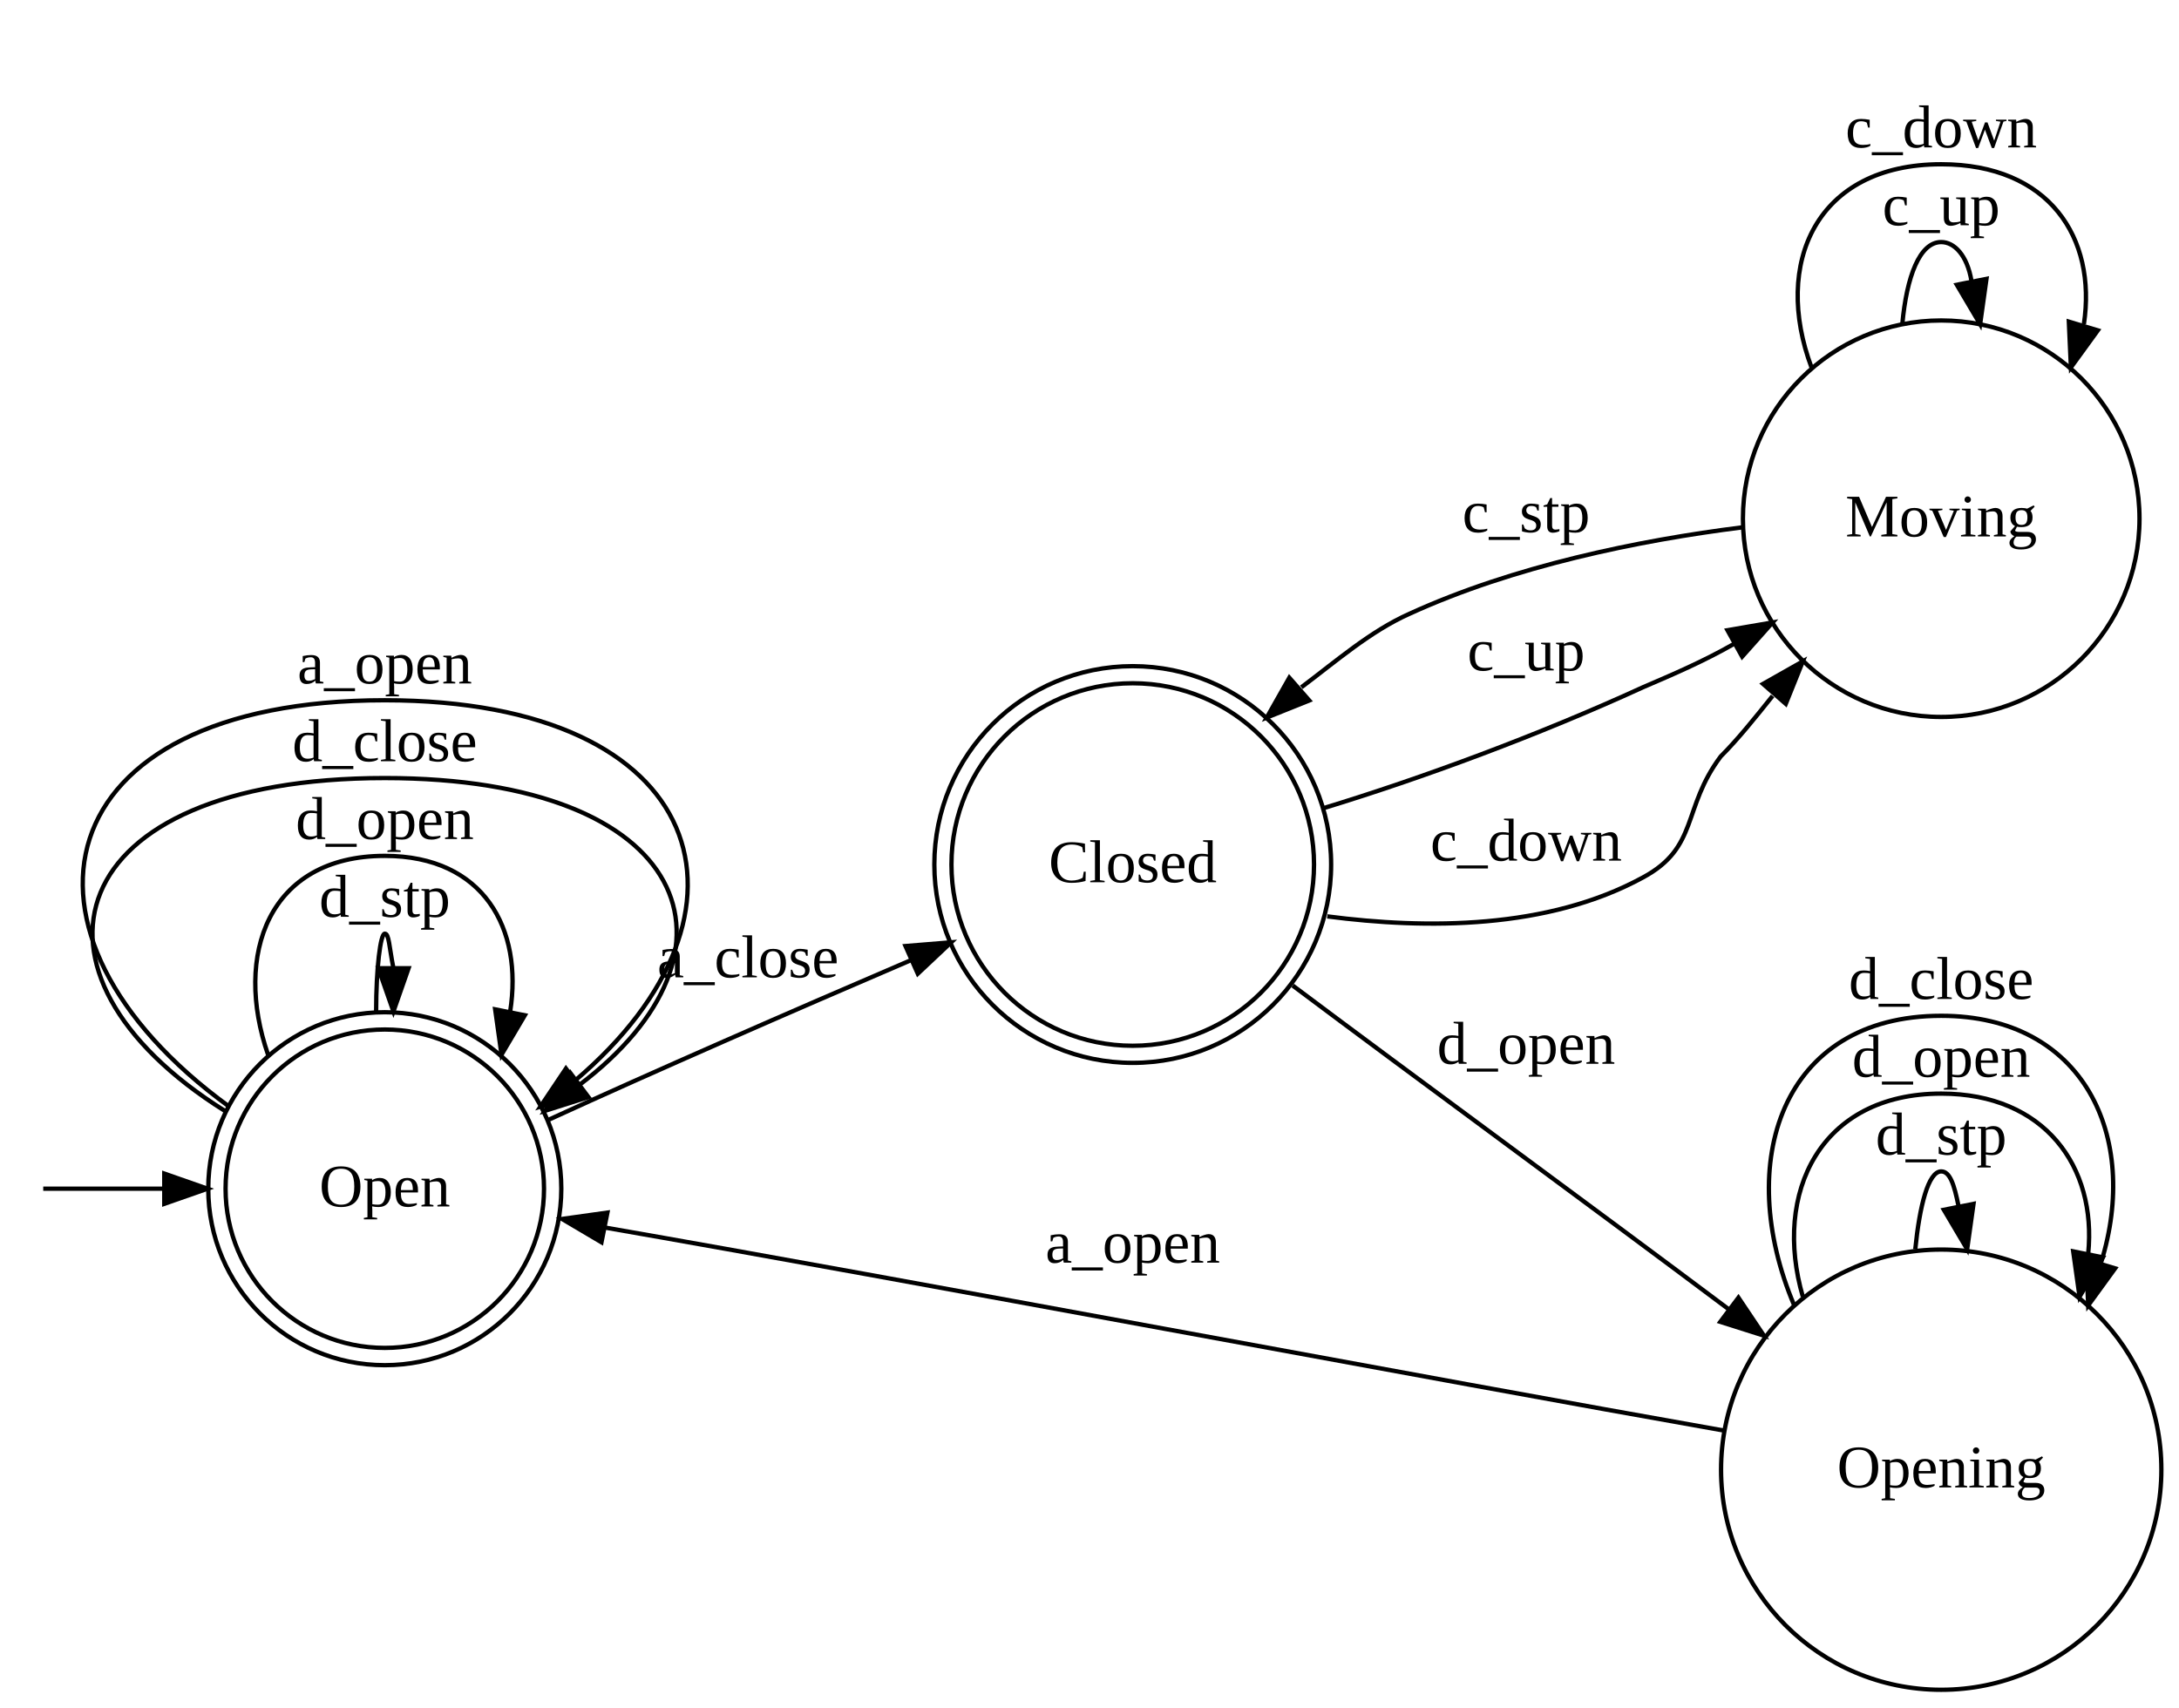
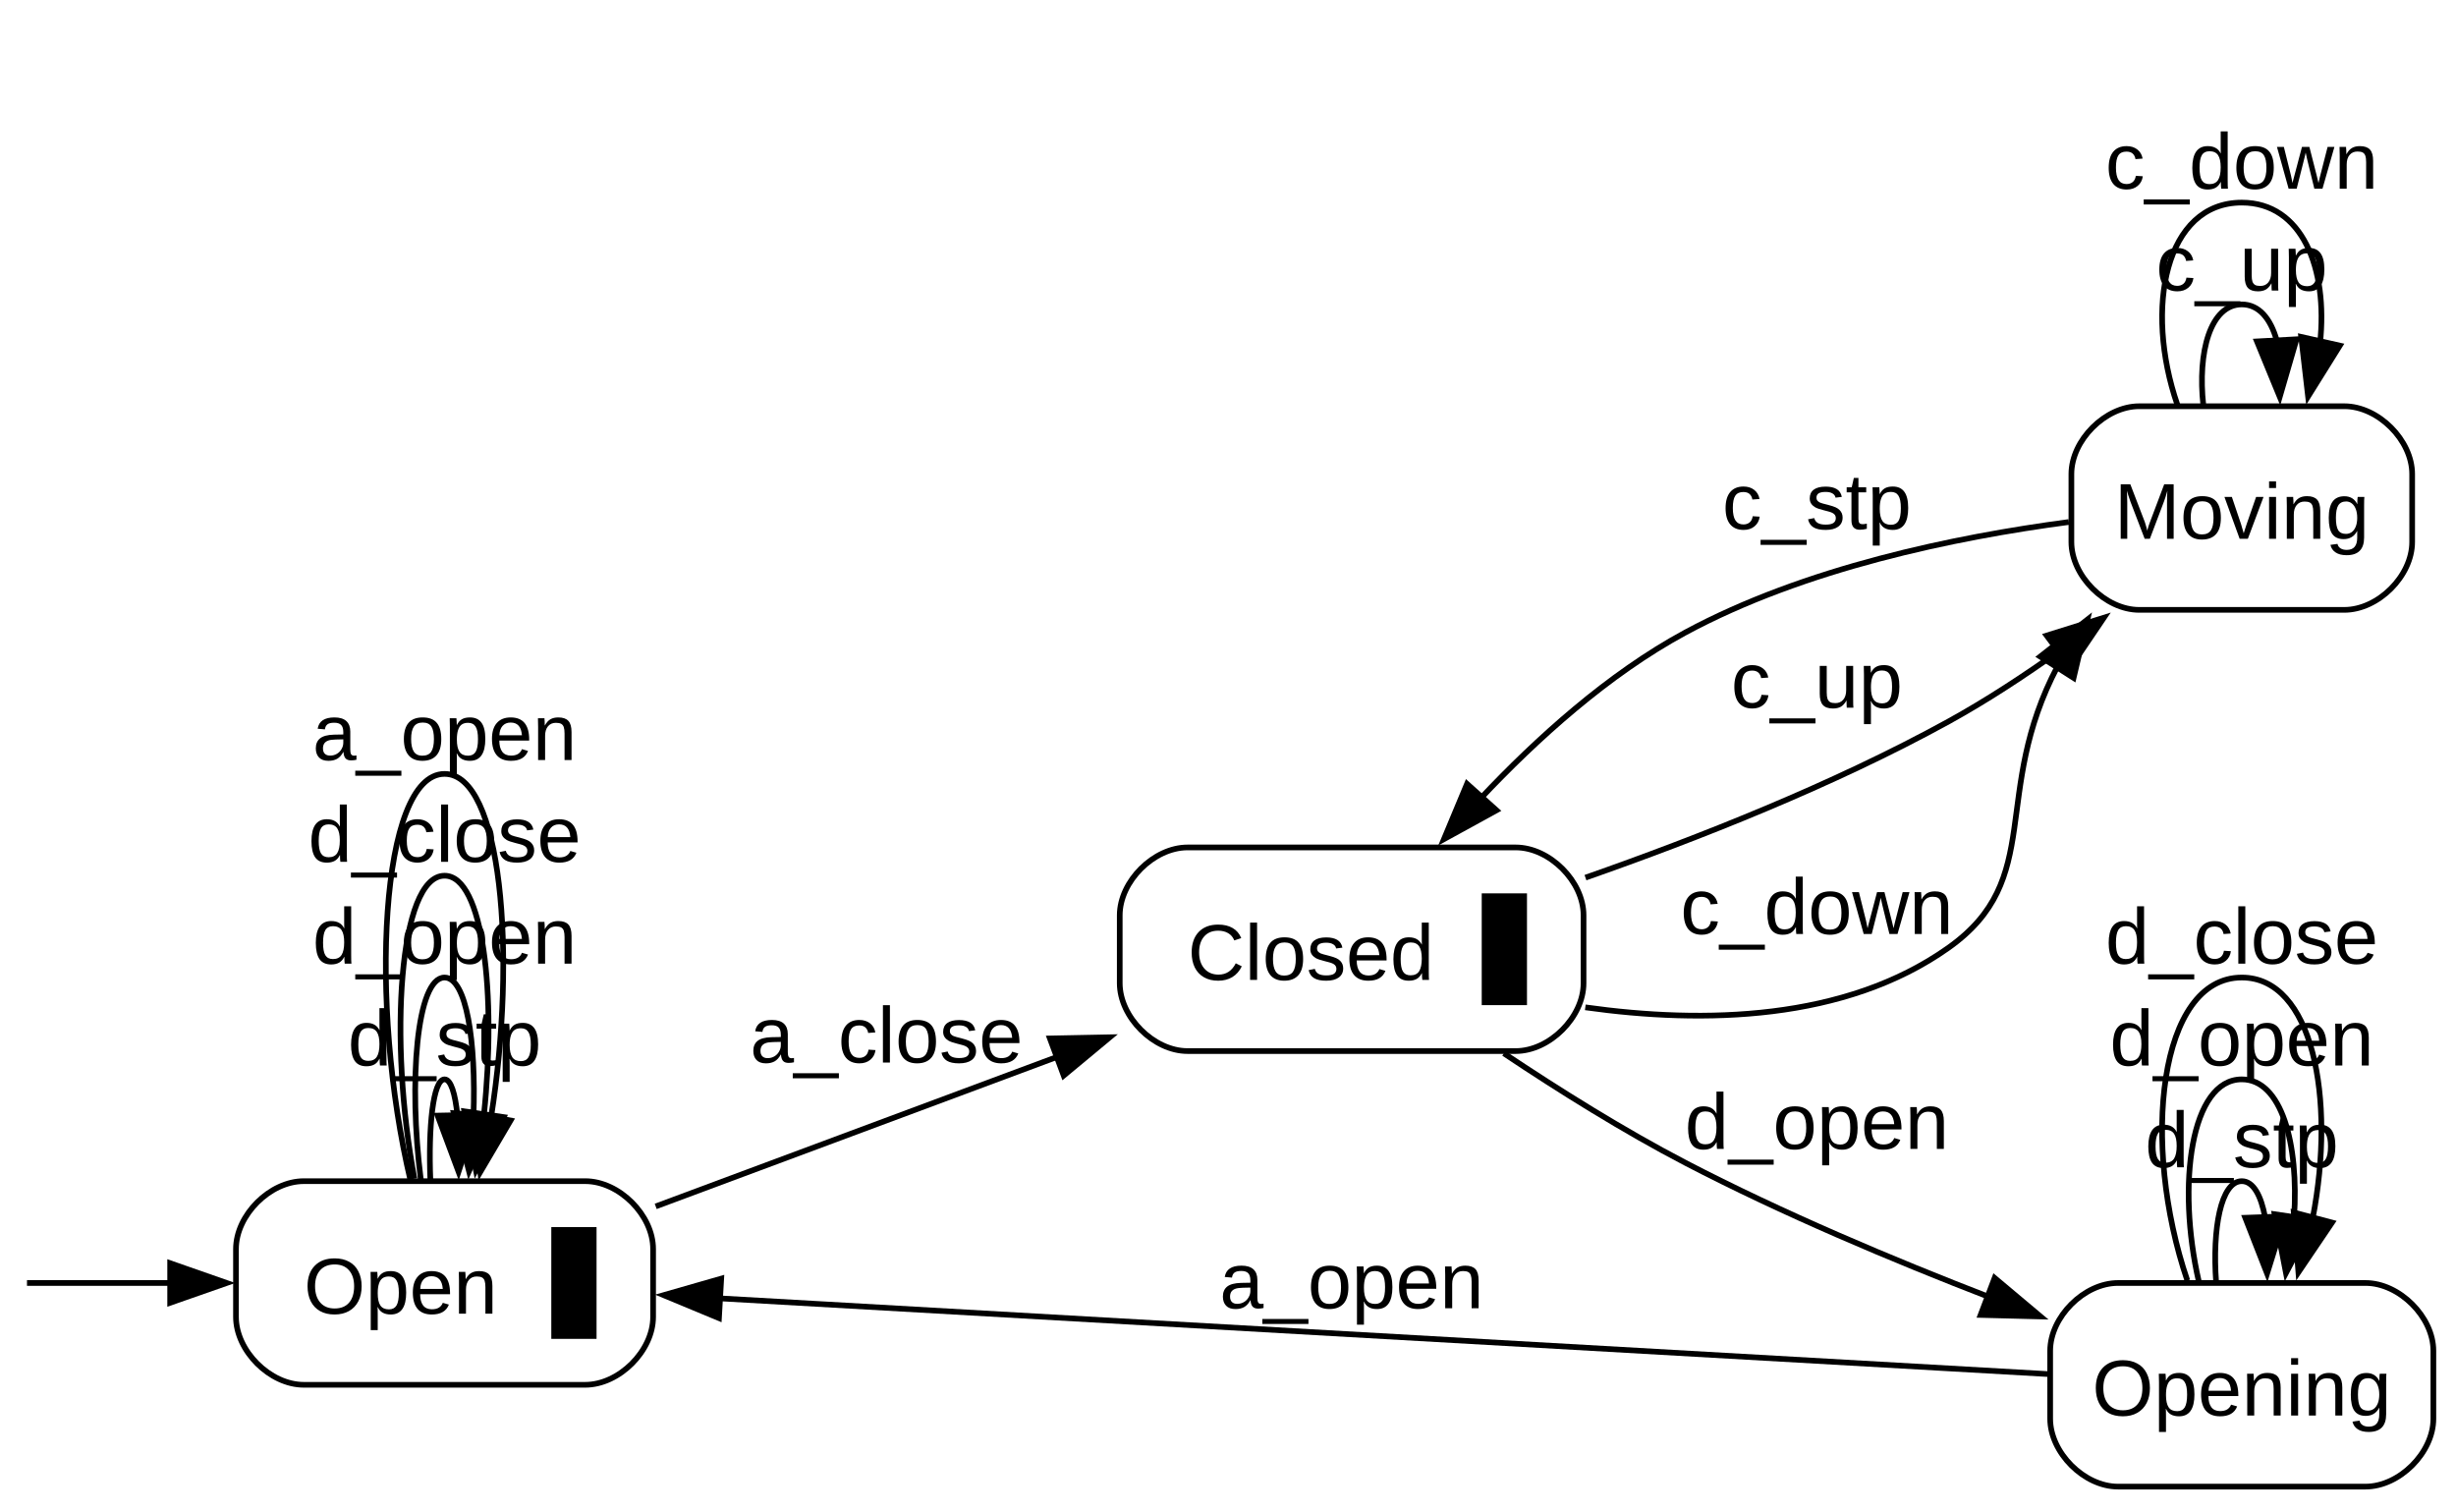
- <svg xmlns="http://www.w3.org/2000/svg" width="504pt" height="395pt" viewBox="0.00 0.00 504.00 395.00">
-   <g id="graph0" class="graph" transform="scale(1 1) rotate(0) translate(4 391)">
-     <polygon style="fill:none;stroke:none;" points="-4,4 -4,-391 500,-391 500,4 -4,4" />
-     <g id="node1" class="node" />
-     <g id="node3" class="node">
-       <ellipse style="fill:none;stroke:black;" cx="85" cy="-116" rx="36.829" ry="36.829" />
-       <ellipse style="fill:none;stroke:black;" cx="85" cy="-116" rx="40.829" ry="40.829" />
-       <text text-anchor="middle" x="85" y="-111.9" style="font-family:Times New Roman;font-size:14.00;">Open</text>
+ <svg xmlns="http://www.w3.org/2000/svg" width="434pt" height="267pt" viewBox="0.00 0.00 434.22 266.50">
+   <g id="graph0" class="graph" transform="scale(1 1) rotate(0) translate(4 262.5)">
+     <g id="node1" class="node">
+ </g>
+     <g id="node2" class="node">
+       <path fill="none" stroke="black" d="M99.47,-54C99.47,-54 49.72,-54 49.72,-54 43.72,-54 37.72,-48 37.72,-42 37.72,-42 37.72,-30 37.72,-30 37.72,-24 43.72,-18 49.72,-18 49.72,-18 99.47,-18 99.47,-18 105.47,-18 111.47,-24 111.47,-30 111.47,-30 111.47,-42 111.47,-42 111.47,-48 105.47,-54 99.47,-54" />
+       <text text-anchor="start" x="49.72" y="-30.57" font-family="Arial" font-size="14.00">Open</text>
+       <polygon fill="black" stroke="none" points="93.47,-26.12 93.47,-45.88 101.47,-45.88 101.47,-26.12 93.47,-26.12" />
+     </g>
+     <g id="edge1" class="edge">
+       <path fill="none" stroke="black" d="M0.77,-36C1.64,-36 12.98,-36 26.47,-36" />
+       <polygon fill="black" stroke="black" points="26.08,-39.5 36.08,-36 26.08,-32.5 26.08,-39.5" />
    </g>
    <g id="edge2" class="edge">
-       <path style="fill:none;stroke:black;" d="M6,-116C9,-116 21,-116 34,-116" />
-       <polygon style="fill:black;stroke:black;" points="34,-119.5 44,-116 34,-112.5 34,-119.5" />
+       <path fill="none" stroke="black" d="M72.09,-54.15C71.71,-63.54 72.54,-72 74.6,-72 75.72,-72 76.48,-69.47 76.87,-65.64" />
+       <polygon fill="black" stroke="black" points="80.37,-65.73 77.07,-55.67 73.37,-65.59 80.37,-65.73" />
+       <text text-anchor="middle" x="74.6" y="-74.45" font-family="Arial" font-size="14.00">d_stp</text>
+     </g>
+     <g id="edge3" class="edge">
+       <path fill="none" stroke="black" d="M70.4,-54.26C68.22,-71.4 69.62,-90 74.6,-90 78.48,-90 80.19,-78.65 79.71,-65.51" />
+       <polygon fill="black" stroke="black" points="83.21,-65.45 78.92,-55.77 76.24,-66.02 83.21,-65.45" />
+       <text text-anchor="middle" x="74.6" y="-92.45" font-family="Arial" font-size="14.00">d_open</text>
    </g>
    <g id="edge4" class="edge">
-       <path style="fill:none;stroke:black;" d="M83,-157C83,-167 84,-175 85,-175 86,-175 86,-172 87,-167" />
-       <polygon style="fill:black;stroke:black;" points="90.5,-167 87,-157 83.5,-167 90.5,-167" />
-       <text text-anchor="middle" x="85" y="-178.9" style="font-family:Times New Roman;font-size:14.00;">d_stp</text>
+       <path fill="none" stroke="black" d="M69.27,-54.44C64.71,-78.7 66.48,-108 74.6,-108 81.47,-108 83.79,-86.95 81.56,-65.76" />
+       <polygon fill="black" stroke="black" points="85.04,-65.33 80.14,-55.94 78.11,-66.34 85.04,-65.33" />
+       <text text-anchor="middle" x="74.6" y="-110.45" font-family="Arial" font-size="14.00">d_close</text>
+     </g>
+     <g id="edge5" class="edge">
+       <path fill="none" stroke="black" d="M68.58,-54.11C61.18,-85.24 63.18,-126 74.6,-126 84.67,-126 87.41,-94.23 82.83,-65.37" />
+       <polygon fill="black" stroke="black" points="86.27,-64.73 80.9,-55.6 79.4,-66.08 86.27,-64.73" />
+       <text text-anchor="middle" x="74.6" y="-128.45" font-family="Arial" font-size="14.00">a_open</text>
+     </g>
+     <g id="node3" class="node">
+       <path fill="none" stroke="black" d="M263.97,-113C263.97,-113 205.97,-113 205.97,-113 199.97,-113 193.97,-107 193.97,-101 193.97,-101 193.97,-89 193.97,-89 193.97,-83 199.97,-77 205.97,-77 205.97,-77 263.97,-77 263.97,-77 269.97,-77 275.97,-83 275.97,-89 275.97,-89 275.97,-101 275.97,-101 275.97,-107 269.97,-113 263.97,-113" />
+       <text text-anchor="start" x="205.97" y="-89.58" font-family="Arial" font-size="14.00">Closed</text>
+       <polygon fill="black" stroke="none" points="257.97,-85.12 257.97,-104.88 265.97,-104.88 265.97,-85.12 257.97,-85.12" />
    </g>
    <g id="edge6" class="edge">
-       <path style="fill:none;stroke:black;" d="M58,-147C50,-170 58,-193 85,-193 108,-193 117,-176 114,-157" />
-       <polygon style="fill:black;stroke:black;" points="117.393,-156.119 112,-147 110.529,-157.492 117.393,-156.119" />
-       <text text-anchor="middle" x="85" y="-196.9" style="font-family:Times New Roman;font-size:14.00;">d_open</text>
+       <path fill="none" stroke="black" d="M111.93,-49.54C132.98,-57.38 159.81,-67.37 182.95,-75.99" />
+       <polygon fill="black" stroke="black" points="181.62,-79.23 192.21,-79.44 184.06,-72.67 181.62,-79.23" />
+       <text text-anchor="middle" x="152.72" y="-74.97" font-family="Arial" font-size="14.00">a_close</text>
+     </g>
+     <g id="node4" class="node">
+       <path fill="none" stroke="black" d="M414.22,-36C414.22,-36 370.47,-36 370.47,-36 364.47,-36 358.47,-30 358.47,-24 358.47,-24 358.47,-12 358.47,-12 358.47,-6 364.47,0 370.47,0 370.47,0 414.22,0 414.22,0 420.22,0 426.22,-6 426.22,-12 426.22,-12 426.22,-24 426.22,-24 426.22,-30 420.22,-36 414.22,-36" />
+       <text text-anchor="middle" x="392.35" y="-12.57" font-family="Arial" font-size="14.00">Opening</text>
+     </g>
+     <g id="edge9" class="edge">
+       <path fill="none" stroke="black" d="M261.88,-76.6C271.69,-70.05 283.1,-62.91 293.97,-57.25 311.11,-48.33 330.75,-40.06 347.88,-33.44" />
+       <polygon fill="black" stroke="black" points="348.65,-36.89 356.76,-30.08 346.17,-30.35 348.65,-36.89" />
+       <text text-anchor="middle" x="317.22" y="-59.7" font-family="Arial" font-size="14.00">d_open</text>
+     </g>
+     <g id="node5" class="node">
+       <path fill="none" stroke="black" d="M410.47,-191C410.47,-191 374.22,-191 374.22,-191 368.22,-191 362.22,-185 362.22,-179 362.22,-179 362.22,-167 362.22,-167 362.22,-161 368.22,-155 374.22,-155 374.22,-155 410.47,-155 410.47,-155 416.47,-155 422.47,-161 422.47,-167 422.47,-167 422.47,-179 422.47,-179 422.47,-185 416.47,-191 410.47,-191" />
+       <text text-anchor="middle" x="392.35" y="-167.57" font-family="Arial" font-size="14.00">Moving</text>
+     </g>
+     <g id="edge7" class="edge">
+       <path fill="none" stroke="black" d="M276.31,-107.66C296.19,-114.62 320.2,-124.1 340.47,-135.25 347.14,-138.92 353.92,-143.36 360.26,-147.89" />
+       <polygon fill="black" stroke="black" points="357.85,-150.46 367.97,-153.62 362.03,-144.84 357.85,-150.46" />
+       <text text-anchor="middle" x="317.22" y="-137.7" font-family="Arial" font-size="14.00">c_up</text>
    </g>
    <g id="edge8" class="edge">
-       <path style="fill:none;stroke:black;" d="M48,-134C-3,-166 10,-211 85,-211 156,-211 171,-171 130,-140" />
-       <polygon style="fill:black;stroke:black;" points="132.1,-137.2 122,-134 127.9,-142.8 132.1,-137.2" />
-       <text text-anchor="middle" x="85" y="-214.9" style="font-family:Times New Roman;font-size:14.00;">d_close</text>
+       <path fill="none" stroke="black" d="M276.28,-84.73C297.22,-81.79 322.18,-82.3 340.47,-95.25 357.71,-107.46 347.82,-122.4 359.82,-145.1" />
+       <polygon fill="black" stroke="black" points="356.71,-146.74 365.05,-153.28 362.61,-142.97 356.71,-146.74" />
+       <text text-anchor="middle" x="317.22" y="-97.7" font-family="Arial" font-size="14.00">c_down</text>
+     </g>
+     <g id="edge13" class="edge">
+       <path fill="none" stroke="black" d="M358.4,-19.88C302.21,-23.08 187.66,-29.61 122.92,-33.3" />
+       <polygon fill="black" stroke="black" points="123.11,-29.79 113.33,-33.85 123.51,-36.77 123.11,-29.79" />
+       <text text-anchor="middle" x="234.97" y="-31.53" font-family="Arial" font-size="14.00">a_open</text>
    </g>
    <g id="edge10" class="edge">
-       <path style="fill:none;stroke:black;" d="M49,-135C-6,-175 6,-229 85,-229 160,-229 175,-180 129,-141" />
-       <polygon style="fill:black;stroke:black;" points="131.1,-138.2 121,-135 126.9,-143.8 131.1,-138.2" />
-       <text text-anchor="middle" x="85" y="-232.9" style="font-family:Times New Roman;font-size:14.00;">a_open</text>
+       <path fill="none" stroke="black" d="M387.81,-36.15C387.12,-45.54 388.63,-54 392.35,-54 394.38,-54 395.75,-51.47 396.46,-47.64" />
+       <polygon fill="black" stroke="black" points="399.96,-47.78 396.82,-37.67 392.96,-47.53 399.96,-47.78" />
+       <text text-anchor="middle" x="392.35" y="-56.45" font-family="Arial" font-size="14.00">d_stp</text>
    </g>
-     <g id="node4" class="node">
-       <ellipse style="fill:none;stroke:black;" cx="258" cy="-191" rx="41.932" ry="41.932" />
-       <ellipse style="fill:none;stroke:black;" cx="258" cy="-191" rx="45.889" ry="45.889" />
-       <text text-anchor="middle" x="258" y="-186.9" style="font-family:Times New Roman;font-size:14.00;">Closed</text>
+     <g id="edge11" class="edge">
+       <path fill="none" stroke="black" d="M384.75,-36.26C380.81,-53.4 383.35,-72 392.35,-72 399.38,-72 402.46,-60.65 401.59,-47.51" />
+       <polygon fill="black" stroke="black" points="405.08,-47.14 400.16,-37.76 398.15,-48.16 405.08,-47.14" />
+       <text text-anchor="middle" x="392.35" y="-74.45" font-family="Arial" font-size="14.00">d_open</text>
    </g>
    <g id="edge12" class="edge">
-       <path style="fill:none;stroke:black;" d="M123,-132C147,-143 179,-157 207,-169" />
-       <polygon style="fill:black;stroke:black;" points="205.44,-172.137 216,-173 208.283,-165.74 205.44,-172.137" />
-       <text text-anchor="middle" x="169" y="-164.9" style="font-family:Times New Roman;font-size:14.00;">a_close</text>
-     </g>
-     <g id="node5" class="node">
-       <ellipse style="fill:none;stroke:black;" cx="445" cy="-51" rx="50.922" ry="50.922" />
-       <text text-anchor="middle" x="445" y="-46.9" style="font-family:Times New Roman;font-size:14.00;">Opening</text>
-     </g>
-     <g id="edge18" class="edge">
-       <path style="fill:none;stroke:black;" d="M295,-163C323,-142 364,-112 396,-88" />
-       <polygon style="fill:black;stroke:black;" points="398.1,-90.8 404,-82 393.9,-85.2 398.1,-90.8" />
-       <text text-anchor="middle" x="349" y="-144.9" style="font-family:Times New Roman;font-size:14.00;">d_open</text>
-     </g>
-     <g id="node6" class="node">
-       <ellipse style="fill:none;stroke:black;" cx="445" cy="-271" rx="45.862" ry="45.862" />
-       <text text-anchor="middle" x="445" y="-266.9" style="font-family:Times New Roman;font-size:14.00;">Moving</text>
+       <path fill="none" stroke="black" d="M382.72,-36.44C374.46,-60.7 377.67,-90 392.35,-90 404.84,-90 409.02,-68.76 404.89,-47.47" />
+       <polygon fill="black" stroke="black" points="408.3,-46.68 402.36,-37.9 401.54,-48.47 408.3,-46.68" />
+       <text text-anchor="middle" x="392.35" y="-92.45" font-family="Arial" font-size="14.00">d_close</text>
    </g>
    <g id="edge14" class="edge">
-       <path style="fill:none;stroke:black;" d="M302,-204C325,-211 352,-221 376,-232 383,-235 390,-238 397,-242" />
-       <polygon style="fill:black;stroke:black;" points="395.559,-245.203 406,-247 398.958,-239.084 395.559,-245.203" />
-       <text text-anchor="middle" x="349" y="-235.9" style="font-family:Times New Roman;font-size:14.00;">c_up</text>
+       <path fill="none" stroke="black" d="M361.77,-170.53C341.67,-167.87 315.02,-162.36 293.97,-151 280.36,-143.65 267.7,-132.22 257.7,-121.59" />
+       <polygon fill="black" stroke="black" points="260.58,-119.57 251.29,-114.47 255.37,-124.24 260.58,-119.57" />
+       <text text-anchor="middle" x="317.22" y="-169.27" font-family="Arial" font-size="14.00">c_stp</text>
+     </g>
+     <g id="edge15" class="edge">
+       <path fill="none" stroke="black" d="M385.55,-191.15C384.5,-200.54 386.77,-209 392.35,-209 395.39,-209 397.45,-206.47 398.52,-202.64" />
+       <polygon fill="black" stroke="black" points="402.02,-202.84 399.06,-192.66 395.03,-202.46 402.02,-202.84" />
+       <text text-anchor="middle" x="392.35" y="-211.45" font-family="Arial" font-size="14.00">c_up</text>
    </g>
    <g id="edge16" class="edge">
-       <path style="fill:none;stroke:black;" d="M303,-179C326,-176 354,-176 376,-188 389,-195 385,-204 394,-216 398,-220 402,-225 406,-230" />
-       <polygon style="fill:black;stroke:black;" points="403.781,-232.779 413,-238 409.049,-228.169 403.781,-232.779" />
-       <text text-anchor="middle" x="349" y="-191.9" style="font-family:Times New Roman;font-size:14.00;">c_down</text>
-     </g>
-     <g id="edge26" class="edge">
-       <path style="fill:none;stroke:black;" d="M395,-60C327,-72 205,-95 136,-107" />
-       <polygon style="fill:black;stroke:black;" points="135.119,-103.607 126,-109 136.492,-110.471 135.119,-103.607" />
-       <text text-anchor="middle" x="258" y="-98.9" style="font-family:Times New Roman;font-size:14.00;">a_open</text>
-     </g>
-     <g id="edge22" class="edge">
-       <path style="fill:none;stroke:black;" d="M413,-91C406,-115 417,-138 445,-138 469,-138 481,-121 479,-101" />
-       <polygon style="fill:black;stroke:black;" points="482.393,-100.119 477,-91 475.529,-101.492 482.393,-100.119" />
-       <text text-anchor="middle" x="445" y="-141.9" style="font-family:Times New Roman;font-size:14.00;">d_open</text>
-     </g>
-     <g id="edge24" class="edge">
-       <path style="fill:none;stroke:black;" d="M411,-89C397,-122 408,-156 445,-156 478,-156 491,-128 482,-99" />
-       <polygon style="fill:black;stroke:black;" points="485.226,-97.573 479,-89 478.521,-99.584 485.226,-97.573" />
-       <text text-anchor="middle" x="445" y="-159.9" style="font-family:Times New Roman;font-size:14.00;">d_close</text>
-     </g>
-     <g id="edge20" class="edge">
-       <path style="fill:none;stroke:black;" d="M439,-102C440,-112 442,-120 445,-120 447,-120 448,-117 449,-112" />
-       <polygon style="fill:black;stroke:black;" points="452.471,-112.492 451,-102 445.607,-111.119 452.471,-112.492" />
-       <text text-anchor="middle" x="445" y="-123.9" style="font-family:Times New Roman;font-size:14.00;">d_stp</text>
-     </g>
-     <g id="edge28" class="edge">
-       <path style="fill:none;stroke:black;" d="M399,-269C375,-266 346,-260 322,-249 313,-245 305,-238 297,-232" />
-       <polygon style="fill:black;stroke:black;" points="298.831,-228.951 289,-225 294.221,-234.219 298.831,-228.951" />
-       <text text-anchor="middle" x="349" y="-267.9" style="font-family:Times New Roman;font-size:14.00;">c_stp</text>
-     </g>
-     <g id="edge30" class="edge">
-       <path style="fill:none;stroke:black;" d="M436,-316C437,-327 440,-335 445,-335 448,-335 451,-332 452,-326" />
-       <polygon style="fill:black;stroke:black;" points="455.471,-326.492 454,-316 448.607,-325.119 455.471,-326.492" />
-       <text text-anchor="middle" x="445" y="-338.9" style="font-family:Times New Roman;font-size:14.00;">c_up</text>
-     </g>
-     <g id="edge32" class="edge">
-       <path style="fill:none;stroke:black;" d="M415,-306C406,-330 416,-353 445,-353 470,-353 481,-336 478,-316" />
-       <polygon style="fill:black;stroke:black;" points="481.226,-314.573 475,-306 474.521,-316.584 481.226,-314.573" />
-       <text text-anchor="middle" x="445" y="-356.9" style="font-family:Times New Roman;font-size:14.00;">c_down</text>
+       <path fill="none" stroke="black" d="M380.96,-191.26C375.05,-208.4 378.85,-227 392.35,-227 403,-227 407.61,-215.42 406.18,-202.11" />
+       <polygon fill="black" stroke="black" points="409.68,-201.72 404.07,-192.73 402.85,-203.26 409.68,-201.72" />
+       <text text-anchor="middle" x="392.35" y="-229.45" font-family="Arial" font-size="14.00">c_down</text>
    </g>
  </g>
</svg>
